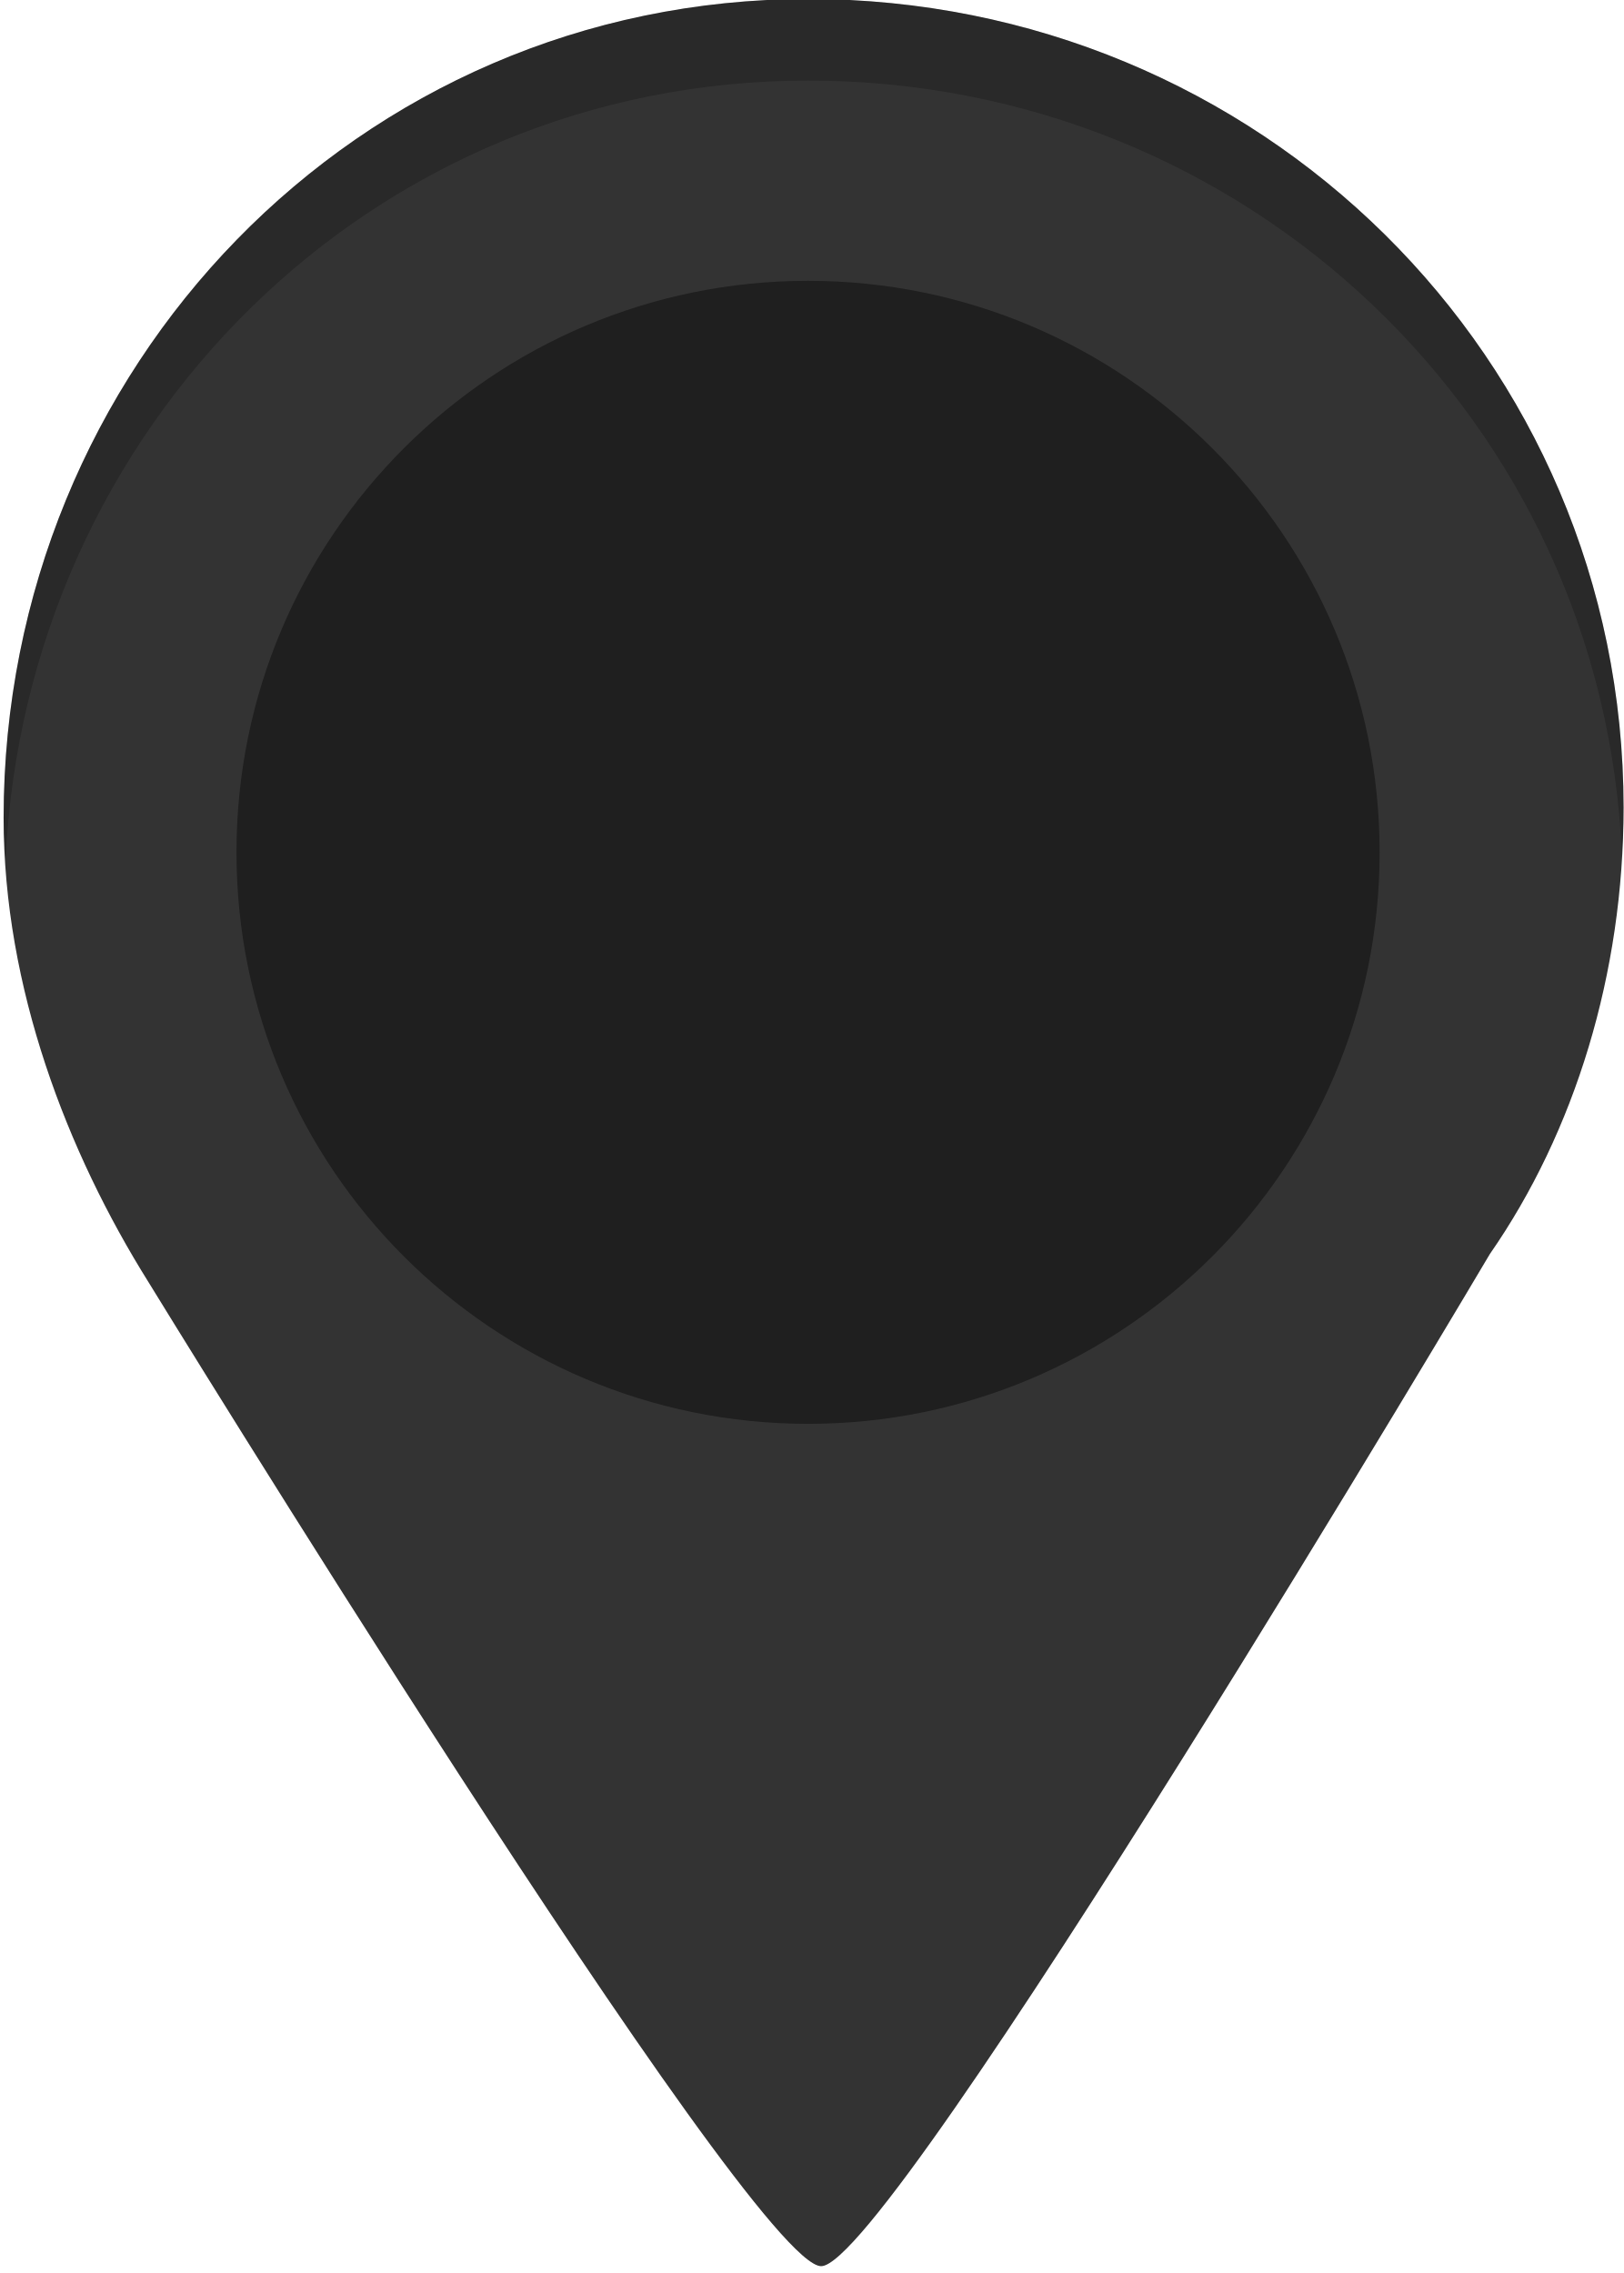
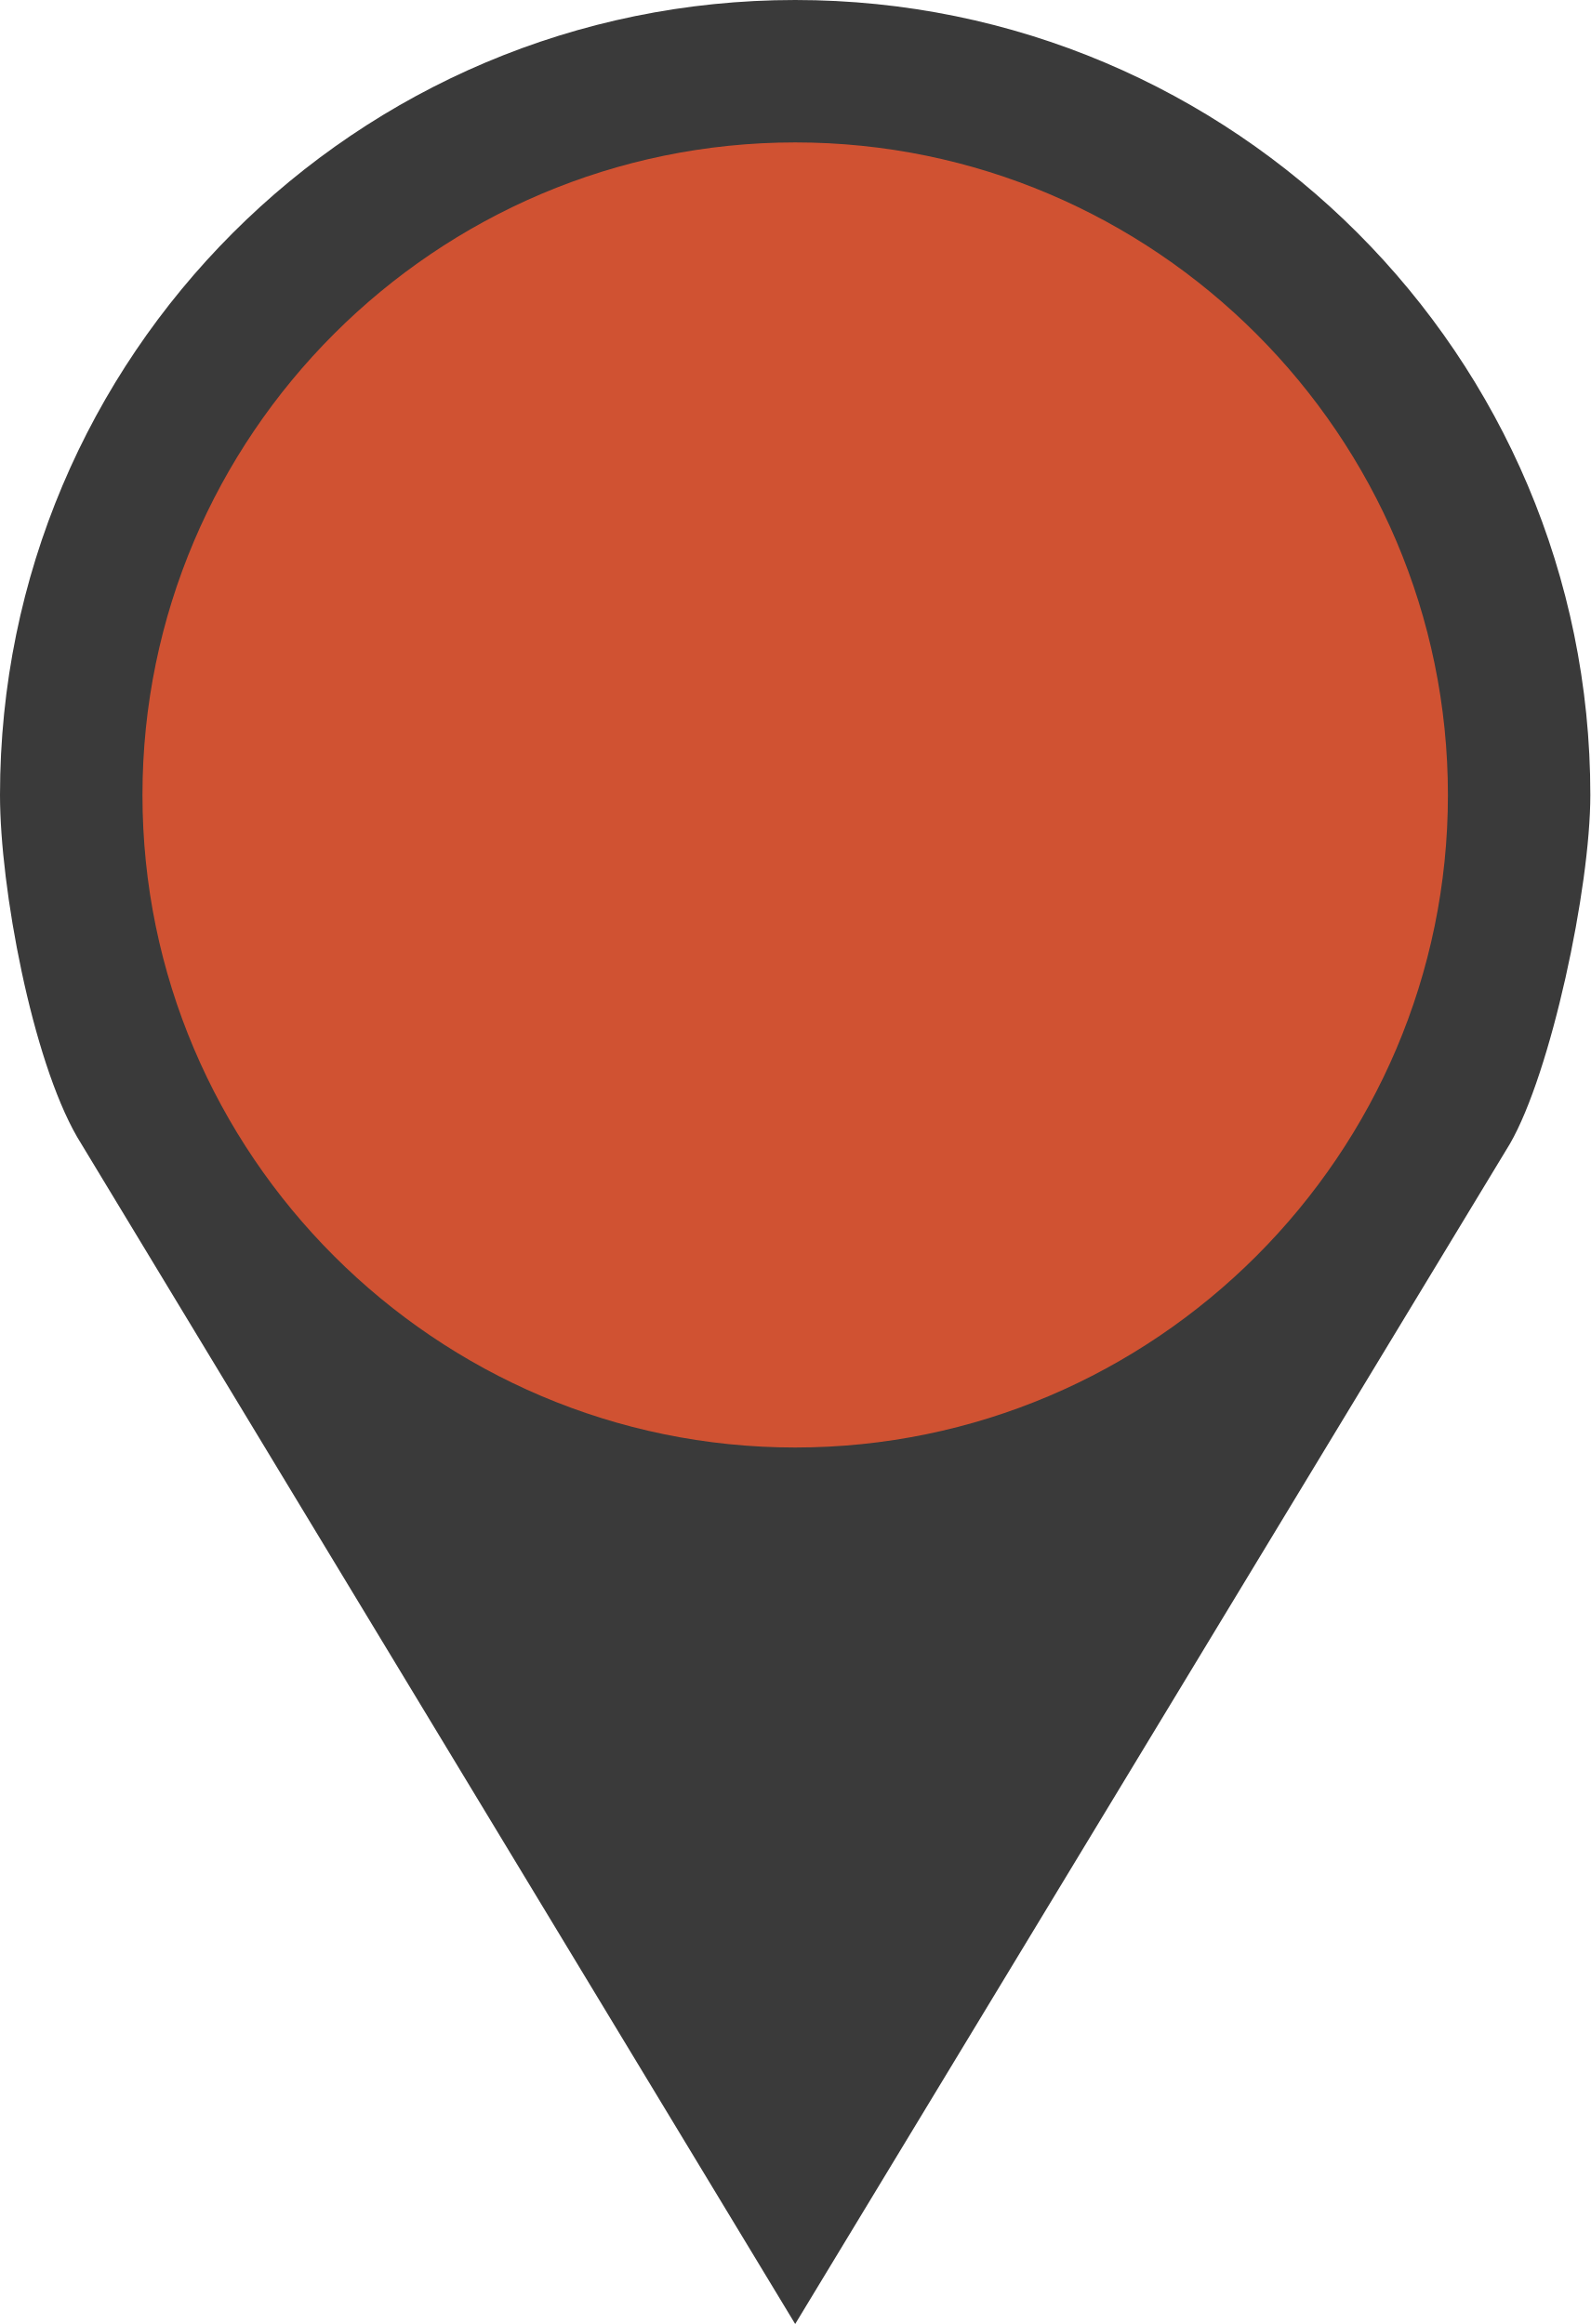
- <svg xmlns="http://www.w3.org/2000/svg" version="1.1" class="map-marker" x="0px" y="0px" width="40px" height="56px" viewBox="0 0 40 56" enable-background="new 0 0 40 56" xml:space="preserve">
-   <path class="base" fill="#333333" d="M39.996,19.897c0-11.096-8.994-19.922-20.091-19.922c-11.096,0-19.816,9.08-19.816,20.176  c0,4.17,1.562,8.232,3.572,11.442c0,0,14.862,24.239,16.568,24.239c1.706,0,16.472-24.935,16.472-24.935  C38.796,27.882,39.996,23.984,39.996,19.897z" />
-   <path class="top-shadow" opacity="0.2" d="M19.905,1.985c10.812,0,19.603,8.387,20.049,19.079c0.021-0.387,0.042-0.774,0.042-1.166  c0-11.096-8.994-19.922-20.091-19.922c-11.096,0-19.816,9.08-19.816,20.176c0,0.349,0.027,0.694,0.048,1.04  C0.63,10.544,9.137,1.985,19.905,1.985z" />
-   <circle class="center-shadow" opacity="0.4" cx="19.906" cy="20.999" r="14.08" />
+ <svg xmlns="http://www.w3.org/2000/svg" version="1.1" id="Calque_1" x="0px" y="0px" width="40.657px" height="59.43px" viewBox="0 0 40.657 59.43" enable-background="new 0 0 40.657 59.43" xml:space="preserve">
+   <path class="background" fill="#3A3A3A" d="M20.329,0C9.102,0,0,9.101,0,20.33c0,2.384,0.819,6.75,1.973,8.747  L20.329,59.43l18.271-30.178c1.049-1.813,2.057-6.539,2.057-8.922C40.657,9.101,31.557,0,20.329,0z" />
+   <path class="base" fill="#D05232" d="M20.329,37.016c9.191,0,16.687-7.496,16.687-16.686  c0-9.191-7.495-16.688-16.687-16.688S3.642,11.138,3.642,20.33C3.642,29.52,11.138,37.016,20.329,37.016z" />
</svg>
